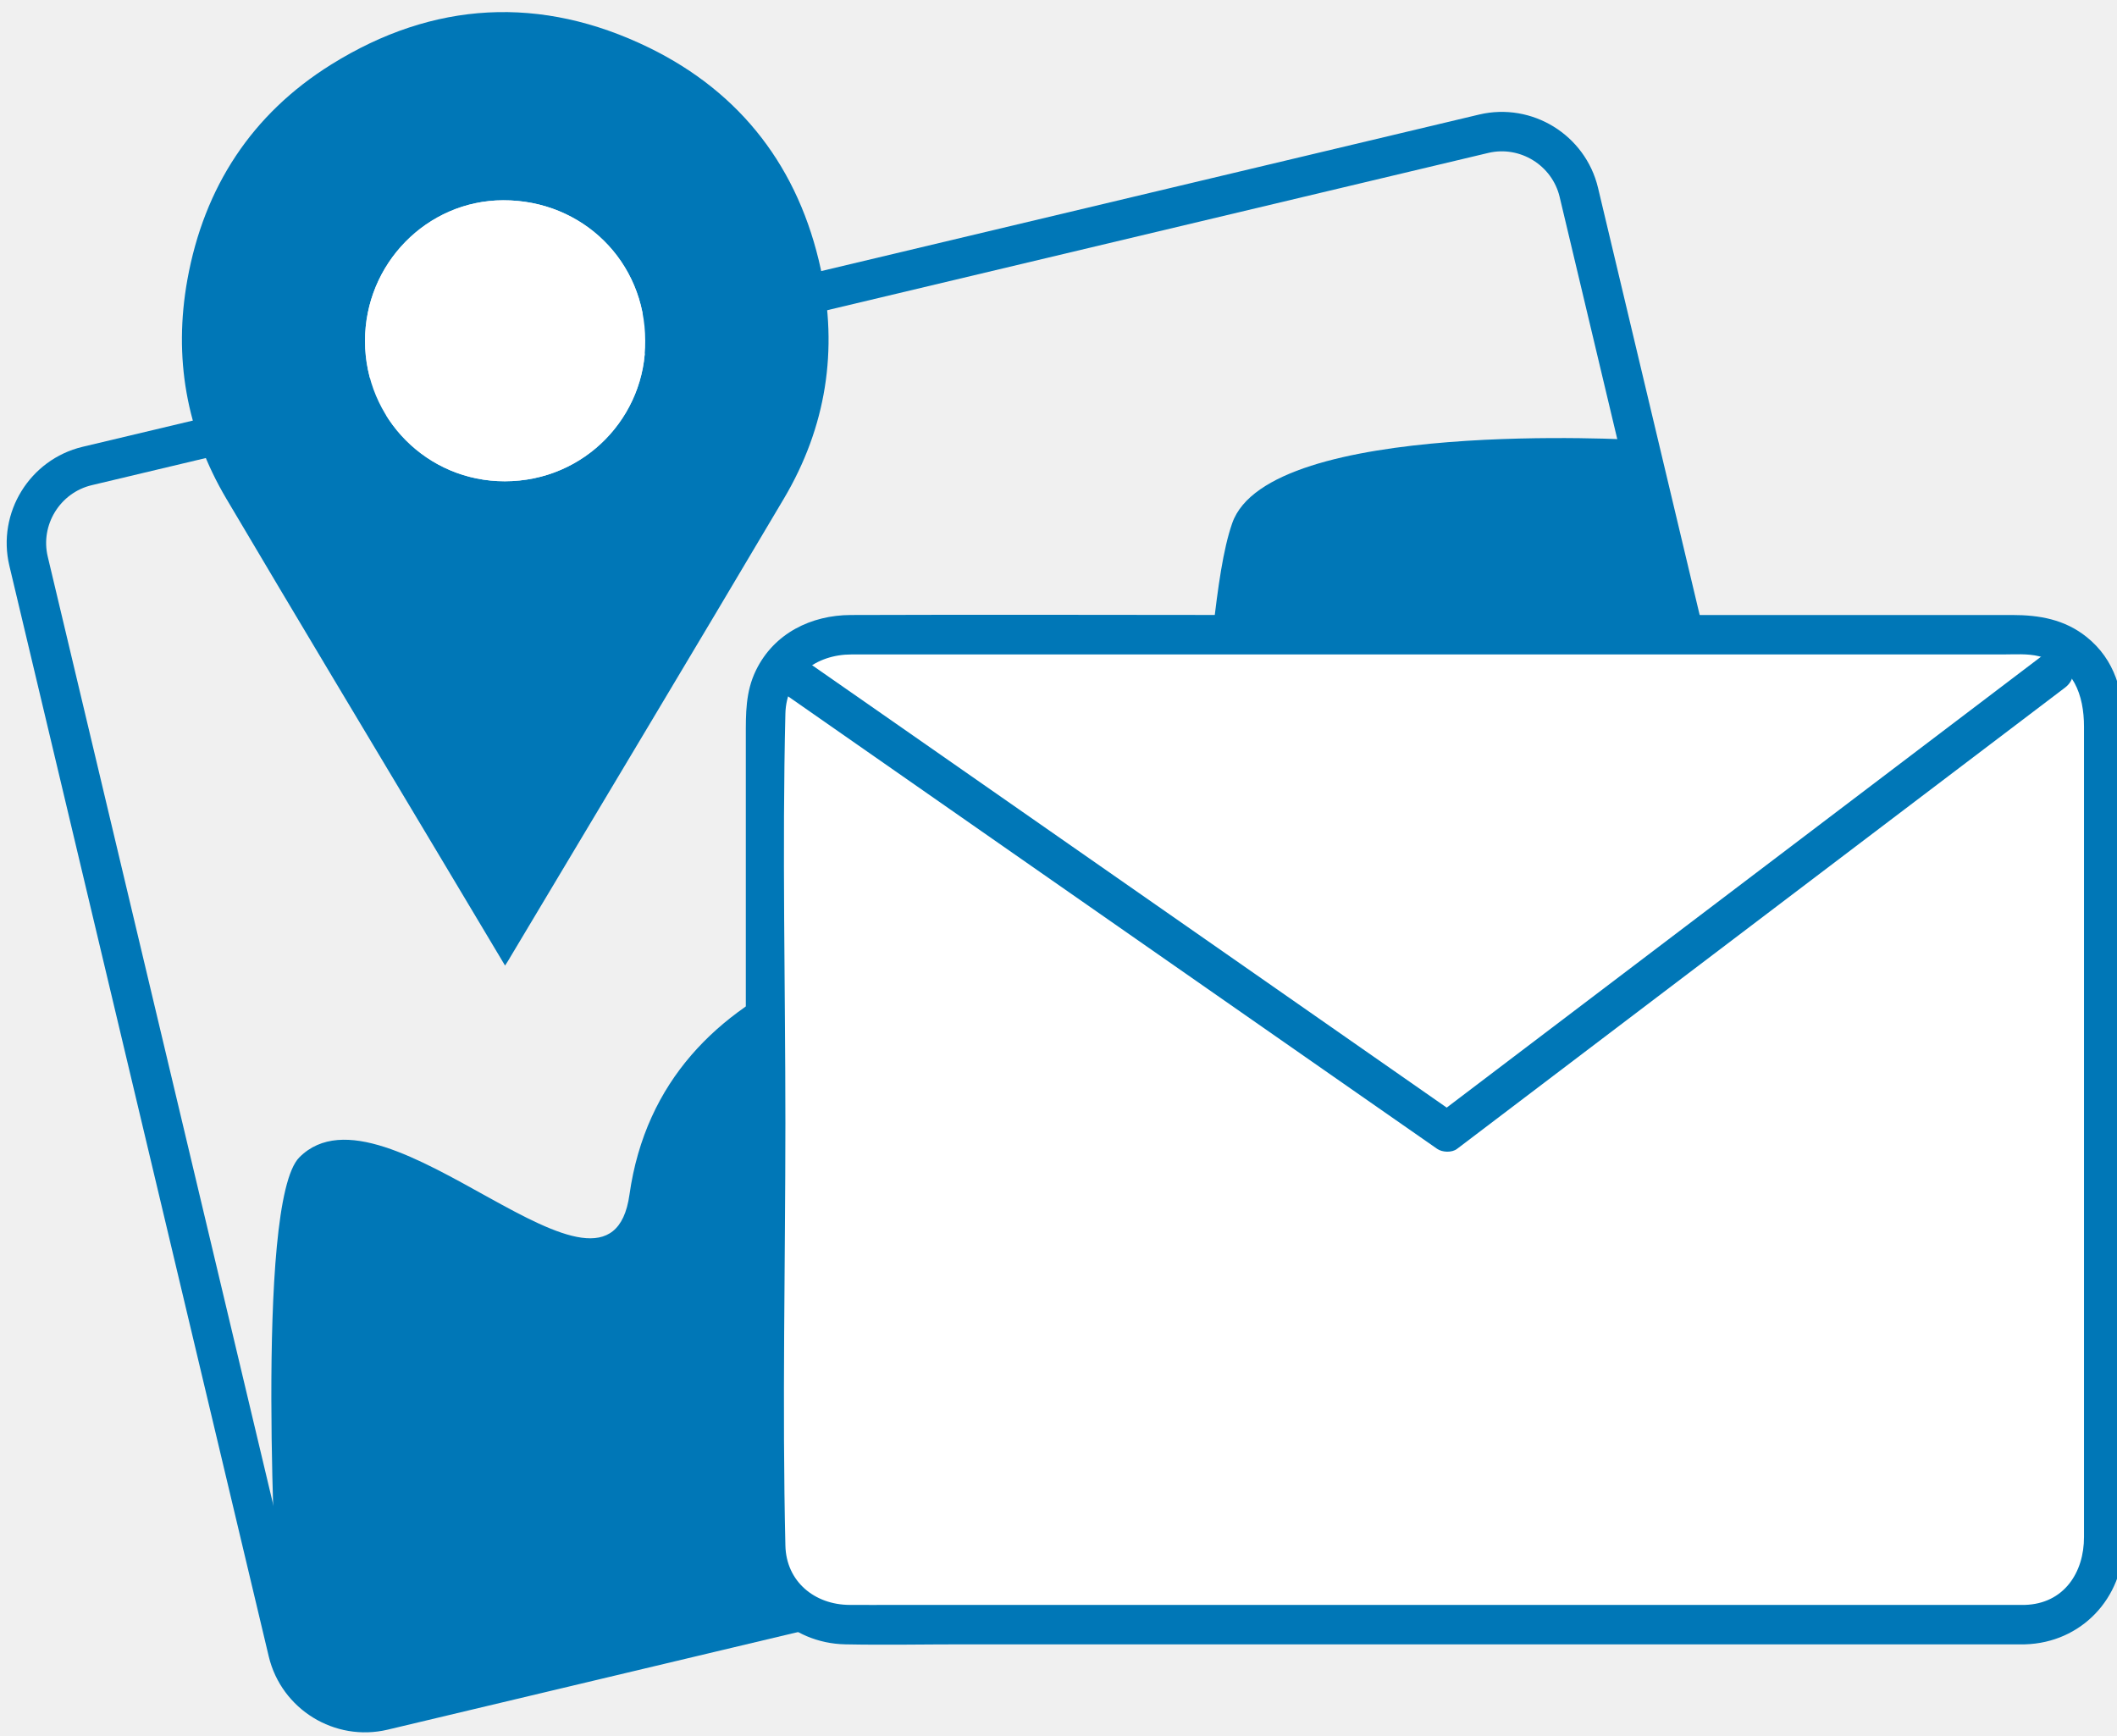
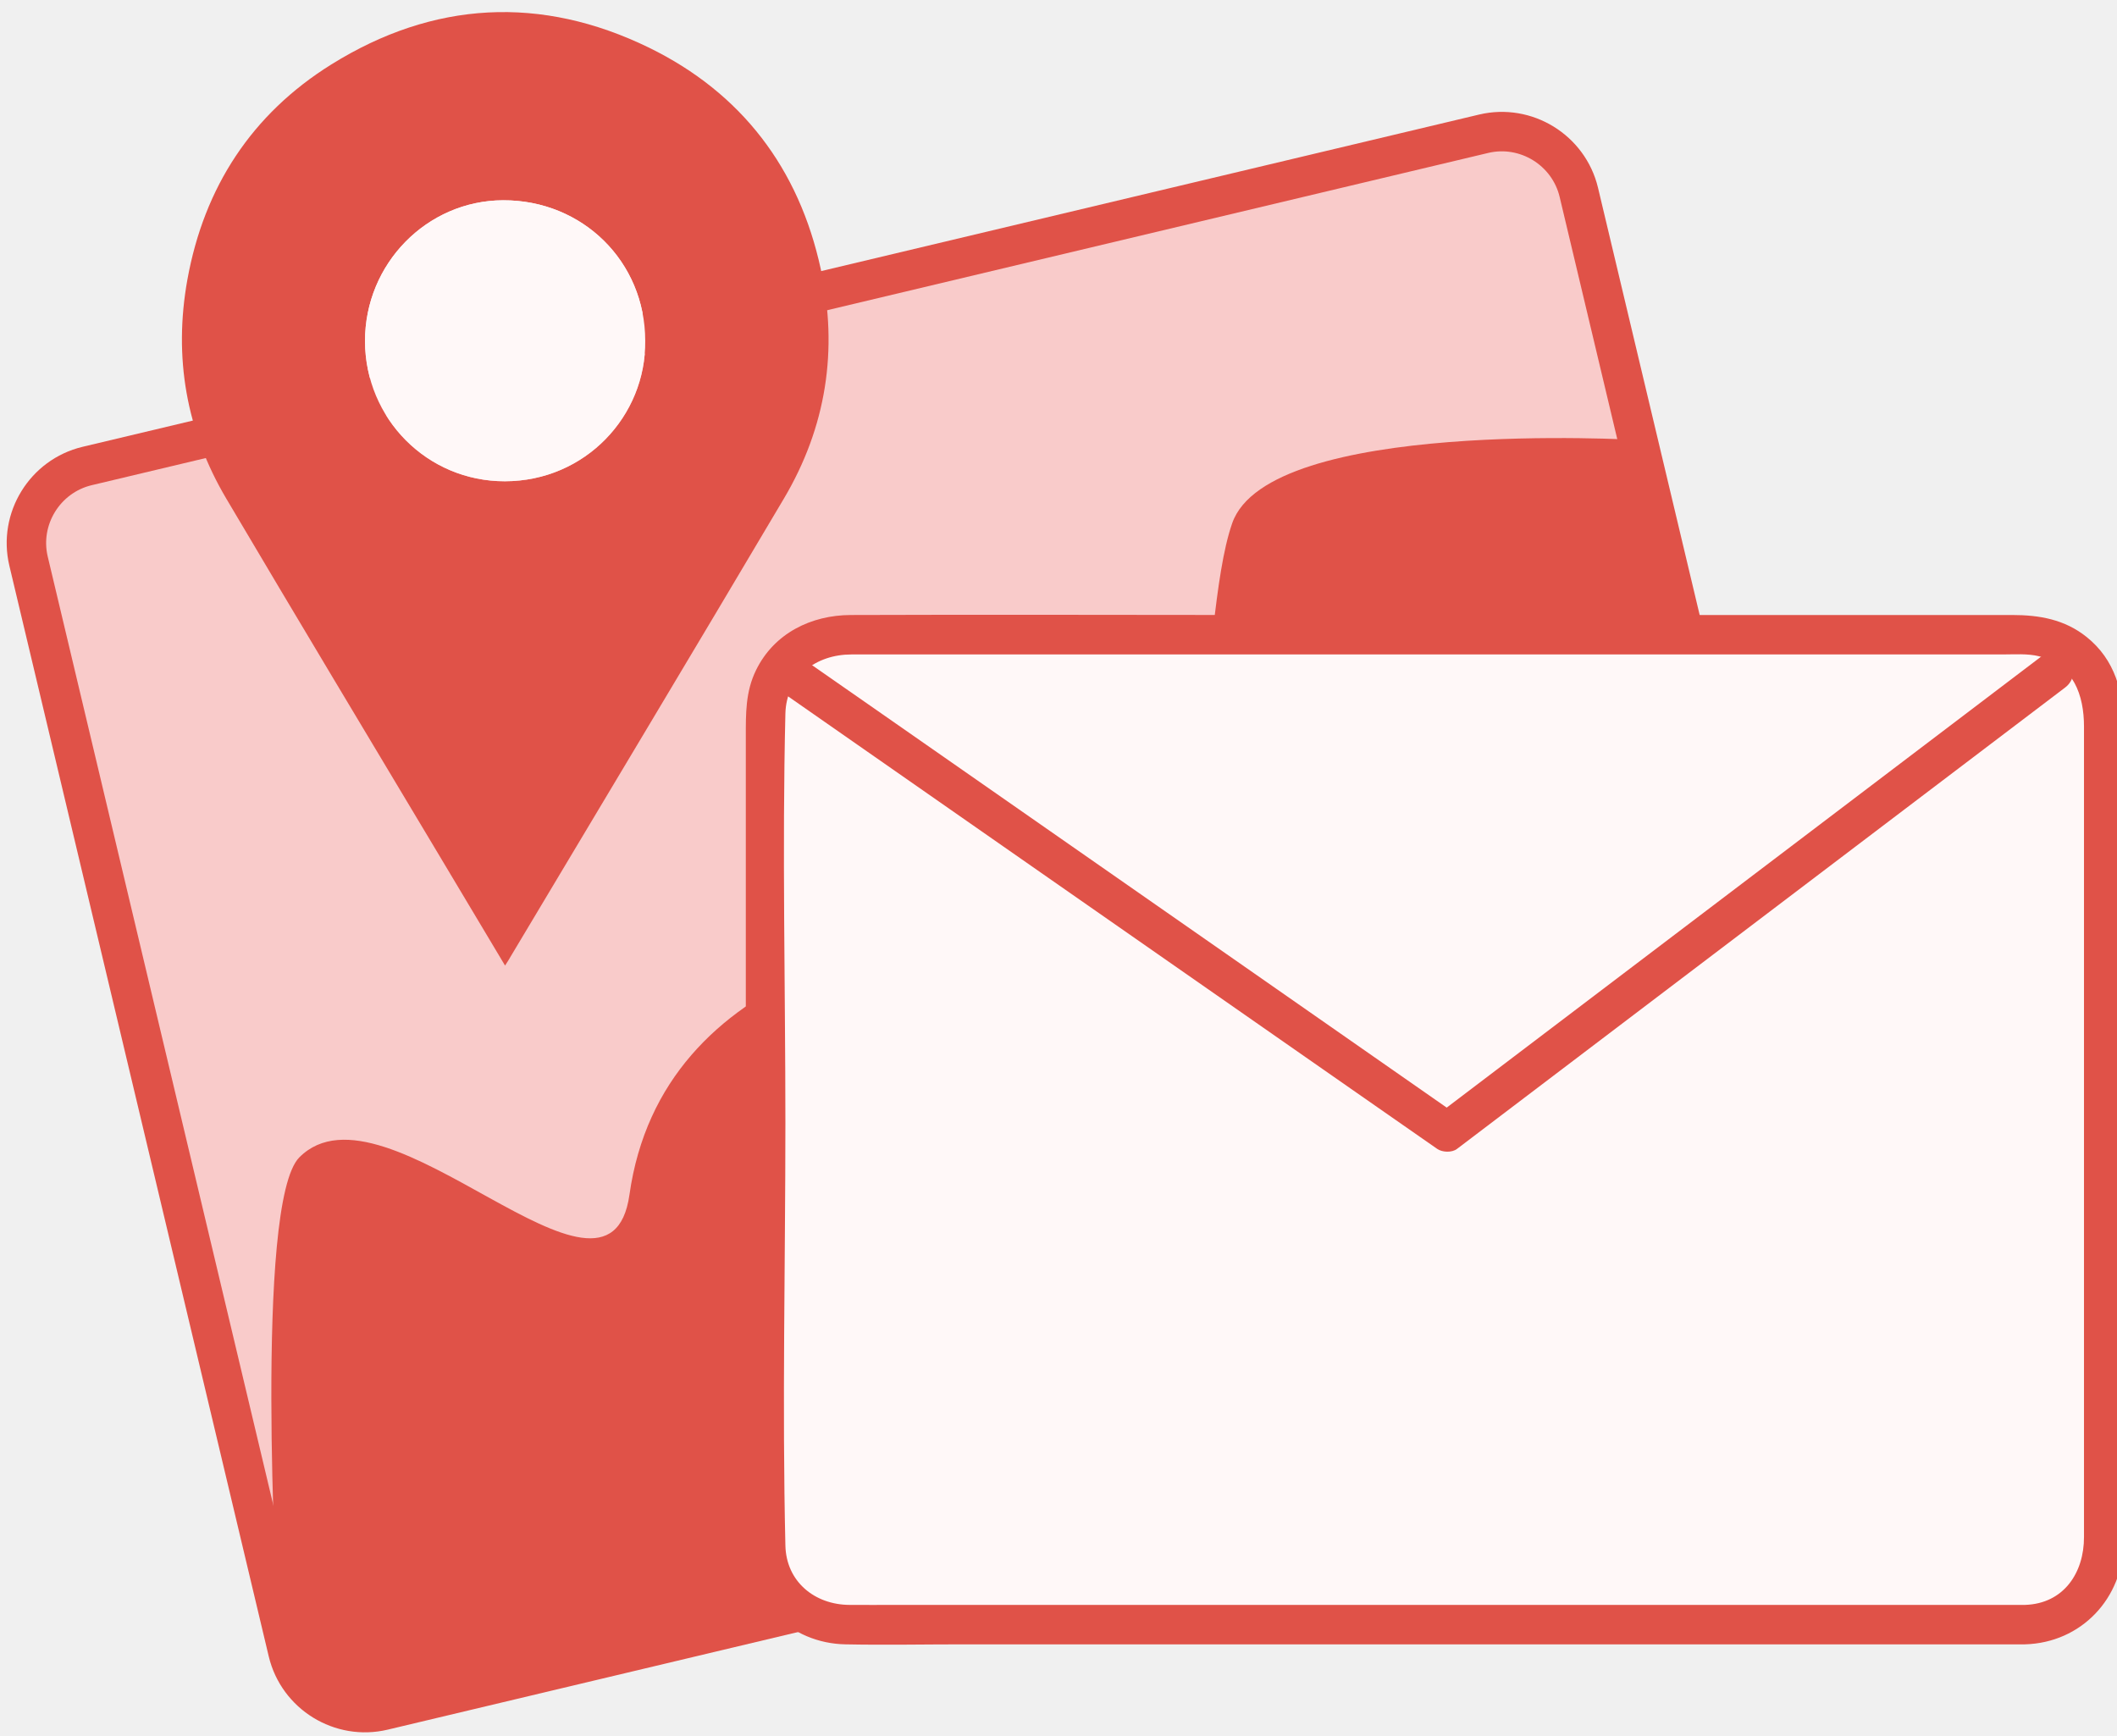
<svg xmlns="http://www.w3.org/2000/svg" version="1.1" id="Layer_1" x="0px" y="0px" viewBox="0 0 161 132" style="enable-background:new 0 0 161 132;" xml:space="preserve">
  <style type="text/css">
- 	.st0{fill:none;stroke:#0077B7;stroke-width:3;stroke-miterlimit:10;}
- 	.st1{fill:#0077B7;}
- 	.st2{fill:#FFFFFF;}
+ 	.st0{fill:#F9CBCA;stroke:#E05248;stroke-width:3;stroke-miterlimit:10;}
+ 	.st1{fill:#E05248;}
+ 	.st2{fill:#FFF8F8;}
</style>
  <g id="contact">
    <path class="st0" d="M135.36,104.81L29.13,130.08c-3.21,0.76-6.46-1.24-7.23-4.45L2.17,42.67c-0.76-3.21,1.24-6.46,4.45-7.23   l106.22-25.27c3.21-0.76,6.46,1.24,7.23,4.45l19.74,82.96C140.57,100.79,138.57,104.04,135.36,104.81z" />
    <path class="st1" d="M124.55,33.46c0,0-28.05-1.68-30.84,6.33s-0.66,30.34-12.09,30.34s-31.28,3.23-33.75,20.73   c-1.55,10.98-18.53-9.42-25.1-2.85c-3.45,3.45-1.68,34.15-1.68,34.15s0.82,10.66,11.52,7.09c2.88-0.96,55.93-13.31,55.93-13.31   s5.58-26.68,16.74-23.5c11.16,3.19,22.61-7.74,19.28-15.83c-3.33-8.09-6.66-21.73,0.59-22.89   C132.38,52.59,124.55,33.46,124.55,33.46z" />
    <g>
      <g id="krant_1_">
        <g>
          <path class="st2" d="M154,123.55H64.23c-3.3,0-6-2.7-6-6V54.26c0-3.3,2.7-6,6-6H154c3.3,0,6,2.7,6,6v63.28      C160,120.85,157.3,123.55,154,123.55z" />
          <g>
            <path class="st1" d="M154,122.05c-8.46,0-16.91,0-25.37,0c-14.98,0-29.96,0-44.94,0c-5.18,0-10.35,0-15.53,0       c-1.18,0-2.36,0.01-3.55,0c-2.64-0.01-4.82-1.76-4.88-4.52c-0.25-10.69,0-21.42,0-32.12c0-10.37-0.25-20.77,0-31.14       c0.07-2.85,2.36-4.5,5.02-4.5c1.29,0,2.57,0,3.86,0c5.31,0,10.61,0,15.92,0c15,0,30,0,45,0c5.88,0,11.77,0,17.65,0       c1.71,0,3.41,0,5.12,0c0.91,0,1.9-0.08,2.78,0.14c2.62,0.65,3.41,2.98,3.41,5.34c0,1.81,0,3.63,0,5.44c0,6.66,0,13.33,0,19.99       c0,12.07,0,24.13,0,36.2C158.5,119.59,156.96,121.96,154,122.05c-1.93,0.05-1.93,3.05,0,3c4.29-0.12,7.47-3.51,7.5-7.75       c0.01-1.42,0-2.84,0-4.25c0-6.49,0-12.97,0-19.46c0-12.78,0-25.56,0-38.34c0-2.62-0.65-5.07-2.8-6.8       c-1.68-1.35-3.61-1.68-5.67-1.68c-4.06,0-8.12,0-12.18,0c-14.98,0-29.95,0-44.93,0c-10.41,0-20.81-0.04-31.22,0       c-3.01,0.01-5.83,1.39-7.2,4.19c-0.81,1.65-0.78,3.32-0.78,5.08c0,5.5,0,11.01,0,16.51c0,13.92,0,27.84,0,41.77       c0,1.07-0.03,2.14,0,3.21c0.1,4.21,3.39,7.44,7.58,7.52c2.99,0.06,5.98,0,8.97,0c14.39,0,28.78,0,43.17,0       c11.87,0,23.74,0,35.61,0c0.64,0,1.29,0,1.93,0C155.93,125.05,155.93,122.05,154,122.05z" />
          </g>
        </g>
      </g>
      <g>
        <g>
          <path class="st1" d="M59.48,52.64c5.62,3.92,11.23,7.83,16.85,11.75c8.95,6.24,17.89,12.47,26.84,18.71      c2.04,1.42,4.09,2.85,6.13,4.27c0.39,0.27,1.12,0.3,1.51,0c5.2-3.94,10.4-7.89,15.59-11.83c8.3-6.29,16.59-12.59,24.89-18.88      c1.92-1.46,3.84-2.91,5.76-4.37c1.52-1.15,0.03-3.76-1.51-2.59c-5.2,3.94-10.4,7.89-15.59,11.83      c-8.3,6.29-16.59,12.59-24.89,18.88c-1.92,1.46-3.84,2.91-5.76,4.37c0.5,0,1.01,0,1.51,0c-5.62-3.92-11.23-7.83-16.85-11.75      c-8.95-6.24-17.89-12.47-26.84-18.71c-2.04-1.42-4.09-2.85-6.13-4.27C59.41,48.95,57.91,51.55,59.48,52.64L59.48,52.64z" />
        </g>
      </g>
    </g>
    <g>
      <path class="st1" d="M38.41,73.43c-1.7-2.84-3.34-5.59-4.99-8.35C28.01,56.04,22.58,47,17.21,37.92    c-3.05-5.16-4.02-10.75-2.96-16.65C15.52,14.23,19.16,8.66,25.2,4.9c7.75-4.83,15.95-5.28,24.17-1.27    c7.03,3.44,11.39,9.18,13.05,16.83c1.34,6.15,0.41,12.03-2.8,17.45c-6.88,11.62-13.84,23.2-20.76,34.79    C38.73,72.93,38.6,73.14,38.41,73.43z M49.07,25.91c-0.01-6.01-4.76-10.7-10.81-10.68c-5.8,0.02-10.51,4.84-10.5,10.71    c0.01,5.9,4.73,10.67,10.64,10.66C44.52,36.59,49.14,31.63,49.07,25.91z" />
      <path class="st2" d="M49.07,25.91c0.07,5.72-4.56,10.68-10.67,10.69c-5.91,0.01-10.63-4.76-10.64-10.66    c-0.01-5.88,4.71-10.69,10.5-10.71C44.31,15.21,49.06,19.9,49.07,25.91z" />
    </g>
  </g>
</svg>
